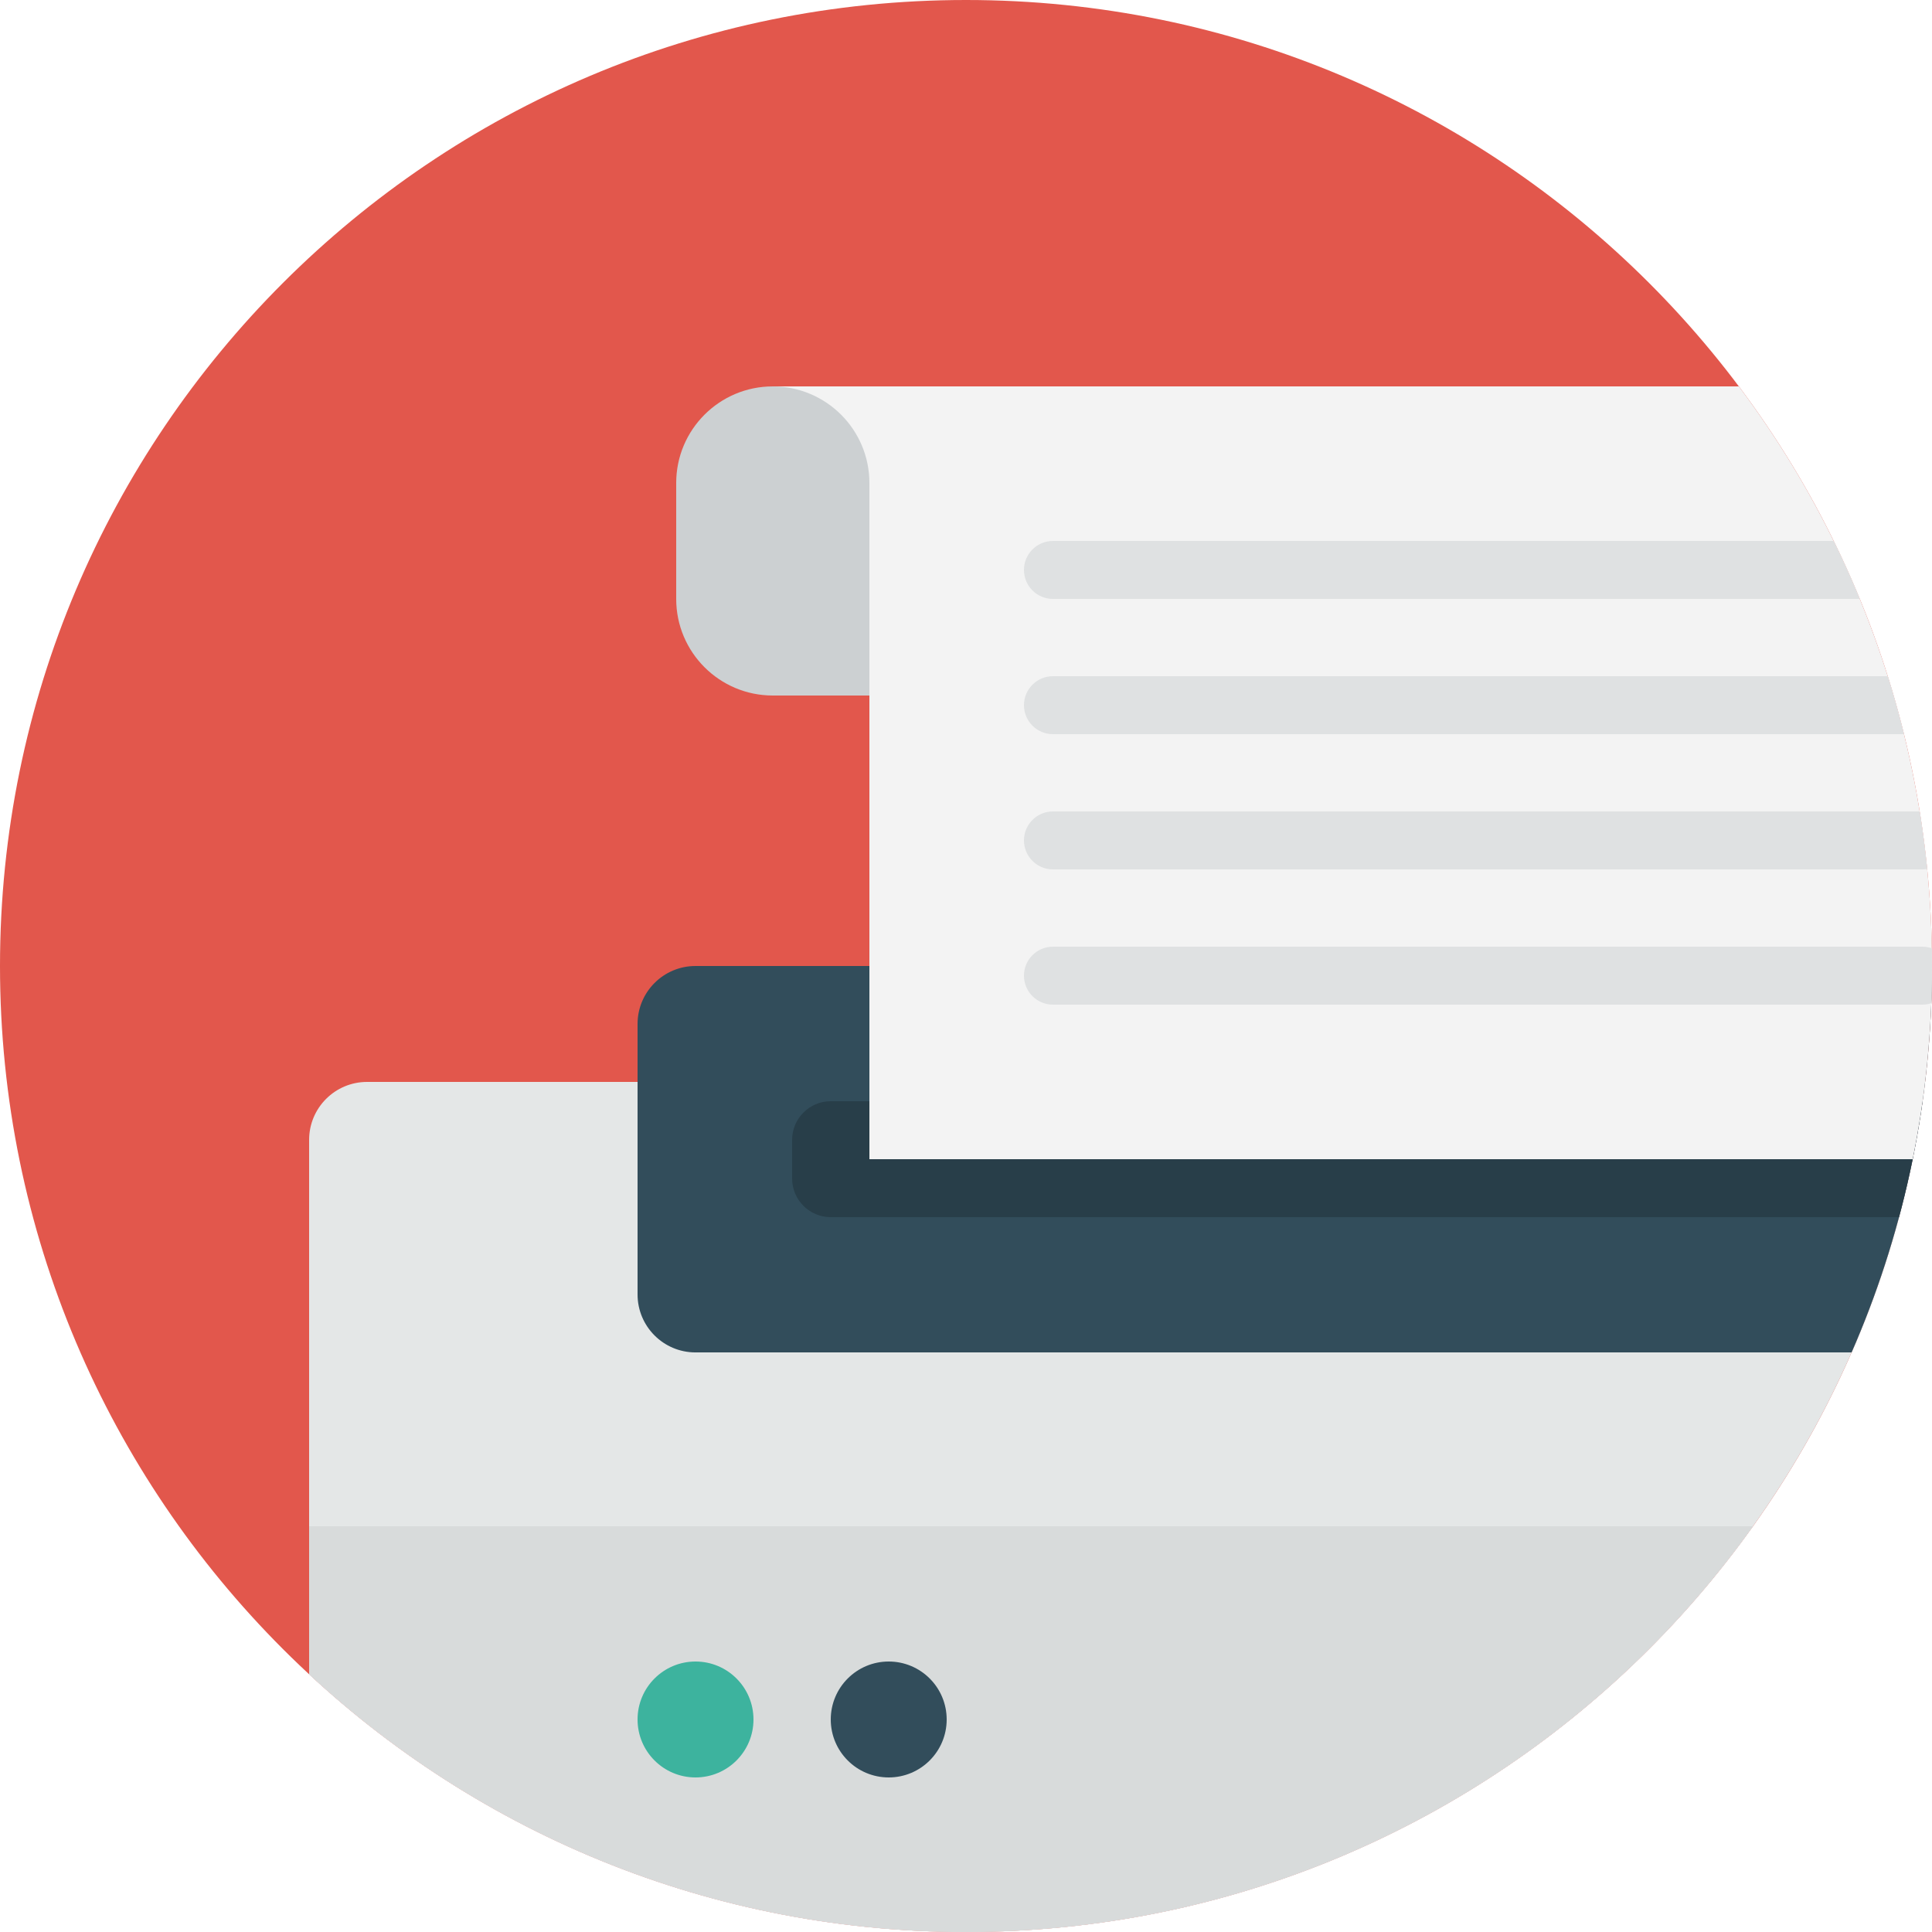
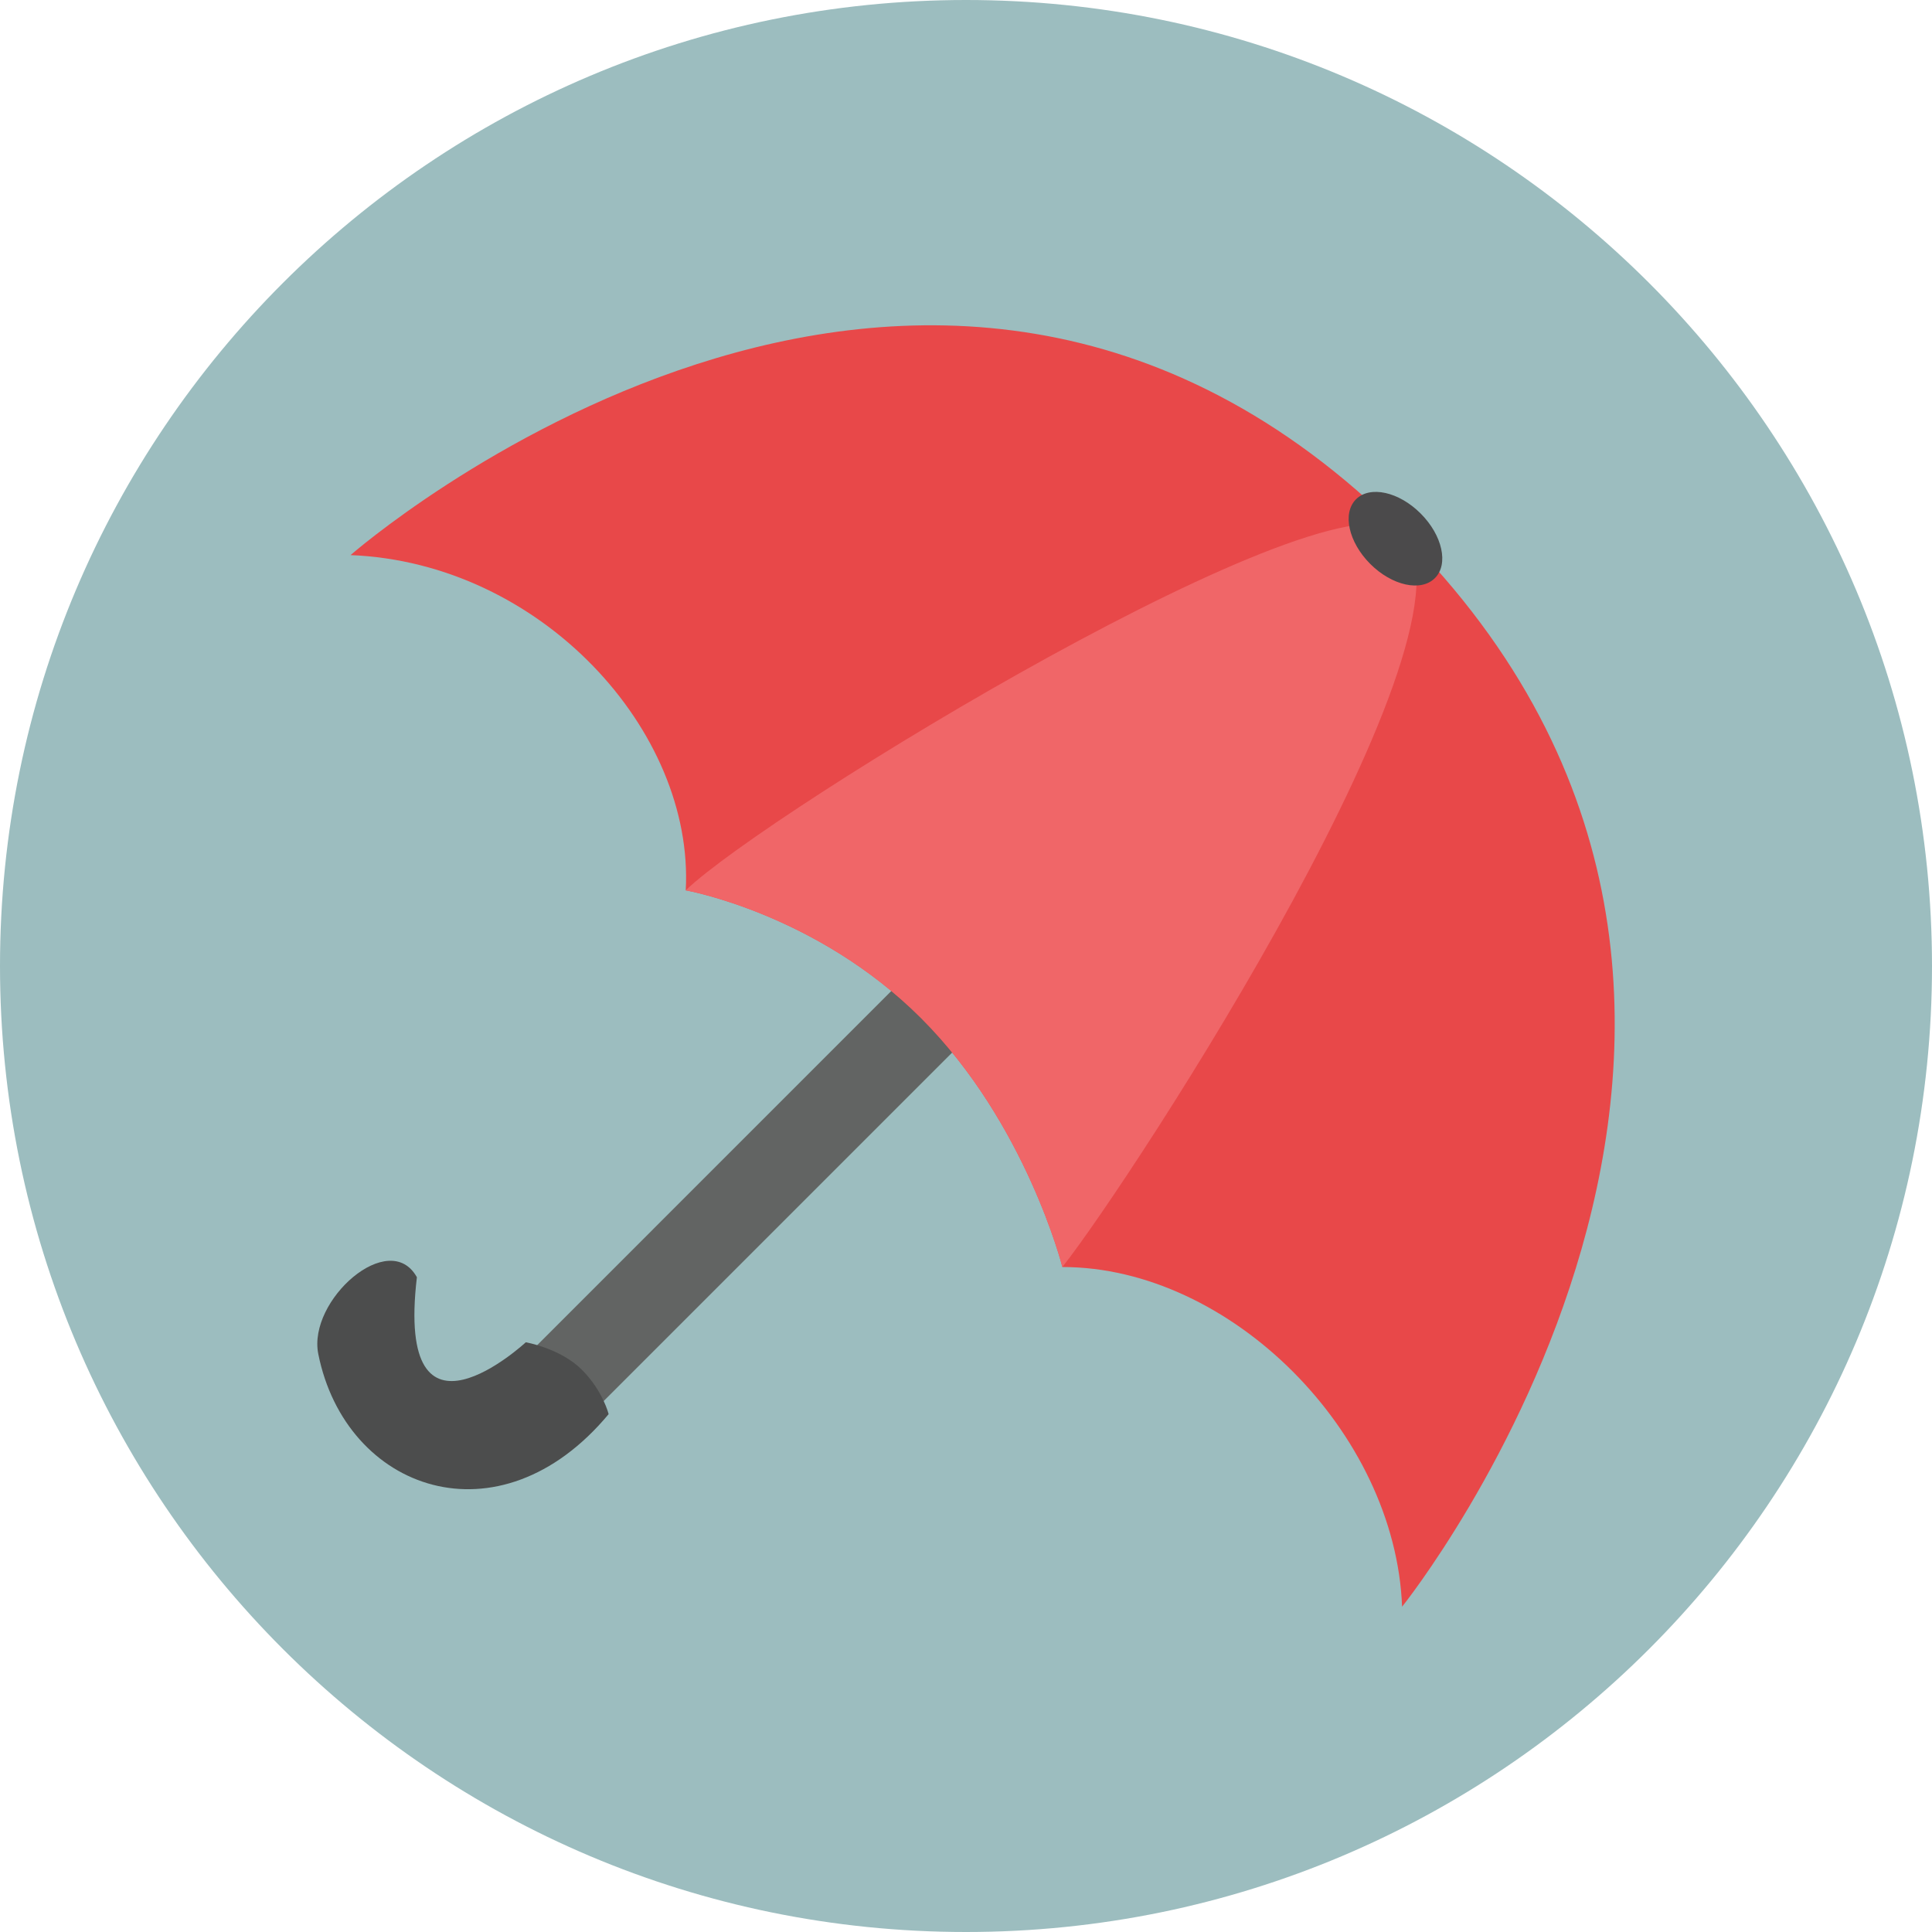
- <svg xmlns="http://www.w3.org/2000/svg" xmlns:xlink="http://www.w3.org/1999/xlink" viewBox="0 0 100 100">
-   <path d="M50 0c-27.614 0-50 22.386-50 50s22.386 50 50 50 50-22.386 50-50-22.386-50-50-50z" fill="#E2574C" />
-   <defs>
-     <path d="M50 0c-27.614 0-50 22.386-50 50s22.386 50 50 50 50-22.386 50-50-22.386-50-50-50z" id="a" />
-   </defs>
-   <clipPath id="b">
-     <use overflow="visible" xlink:href="#a" />
-   </clipPath>
-   <g clip-path="url(#b)">
-     <path d="M19 56h82c1.656 0 3 1.343 3 3v51c0 1.657-1.344 3-3 3h-82c-1.657 0-3-1.343-3-3v-51c0-1.657 1.343-3 3-3z" fill="#E4E7E7" />
-     <path d="M16 79h80v21h-80v-21z" fill="#D8DBDB" />
-     <path d="M36 50h65c1.656 0 3 1.344 3 3v14c0 1.657-1.344 3.001-3 3.001h-65c-1.657 0-3-1.344-3-3.001v-14c0-1.656 1.343-3 3-3z" fill="#324D5B" />
-     <path d="M43 56.999h56c1.104 0 2 .896 2 2.001v2.001c0 1.104-.896 1.999-2 1.999h-56c-1.104 0-2-.896-2-1.999v-2.001c0-1.105.896-2.001 2-2.001z" fill="#283E49" />
-     <path d="M36 86c1.657 0 3 1.343 3 3s-1.343 3-3 3-3-1.343-3-3 1.343-3 3-3z" fill="#3DB39E" />
-     <path d="M46 86c1.657 0 3 1.343 3 3s-1.343 3-3 3-3-1.343-3-3 1.343-3 3-3z" fill="#324D5B" />
-     <path d="M45 20h-5c-2.761 0-5 2.239-5 5v6c0 2.762 2.239 5 5 5h5c2.761 0 5-2.238 5-5v-6c0-2.761-2.239-5-5-5z" fill="#CCD0D2" />
-     <path d="M97 20h-57c2.762 0 5 2.239 5 5v35h55v-37c0-1.657-1.344-3-3-3z" fill="#F3F3F3" />
-     <path d="M54.5 31h45c.828 0 1.5-.671 1.5-1.5s-.672-1.5-1.5-1.5h-45c-.828 0-1.5.671-1.5 1.5s.672 1.5 1.5 1.5zm45 4h-45c-.828 0-1.5.672-1.5 1.5 0 .829.672 1.5 1.5 1.5h45c.828 0 1.5-.672 1.5-1.5s-.672-1.5-1.5-1.5zm0 7h-45c-.828 0-1.5.672-1.5 1.5s.672 1.5 1.5 1.5h45c.828 0 1.5-.672 1.5-1.5s-.672-1.5-1.5-1.5zm0 7h-45c-.828 0-1.5.671-1.5 1.5 0 .828.672 1.5 1.5 1.5h45c.828 0 1.5-.672 1.5-1.5 0-.829-.672-1.5-1.5-1.5z" fill="#DFE1E2" />
+ <svg xmlns="http://www.w3.org/2000/svg" version="1.1" id="Layer_1" viewBox="0 0 100 100">
+   <g>
+     <g>
+       <g>
+         <circle fill="#9CBDBF" cx="50" cy="50" r="50" />
+       </g>
+     </g>
+     <g>
+       <path fill="#626463" d="M52.507,51.258L30.964,72.8l-3.546-2.788L49.338,48.09L52.507,51.258z" />
+       <path fill="#4C4D4D" d="M31.502,73.196c-5.67,6.809-13.611,3.97-15.028-3.116c-0.557-2.783,3.685-6.526,5.104-3.97    c-1.134,9.642,5.638,3.366,5.638,3.366s1.794,0.316,2.894,1.414C31.212,71.991,31.502,73.196,31.502,73.196z" />
+       <g>
+         <path fill="#E84849" d="M72.559,27.553c24.783,24.784,0.013,55.61,0.013,55.61c-0.346-9.034-8.896-17.582-17.582-17.582     c0,0-1.875-7.446-7.306-12.876c-5.429-5.429-12.19-6.623-12.19-6.623c0.447-8.241-7.477-16.956-17.35-17.35     C18.143,28.735,47.776,2.771,72.559,27.553z" />
+         <path fill="#F06668" d="M72.559,27.553c4.734,4.735-13.924,33.415-17.571,38.029c0,0-1.875-7.446-7.306-12.876     c-5.429-5.429-12.19-6.623-12.19-6.623C39.699,42.033,69.078,24.073,72.559,27.553z" />
+         <path fill="#4B4A4B" d="M74.271,29.923c-0.72,0.723-2.219,0.393-3.347-0.734c-1.127-1.129-1.457-2.627-0.737-3.347     c0.722-0.72,2.219-0.392,3.346,0.737C74.662,27.708,74.991,29.204,74.271,29.923z" />
+       </g>
+     </g>
  </g>
</svg>
